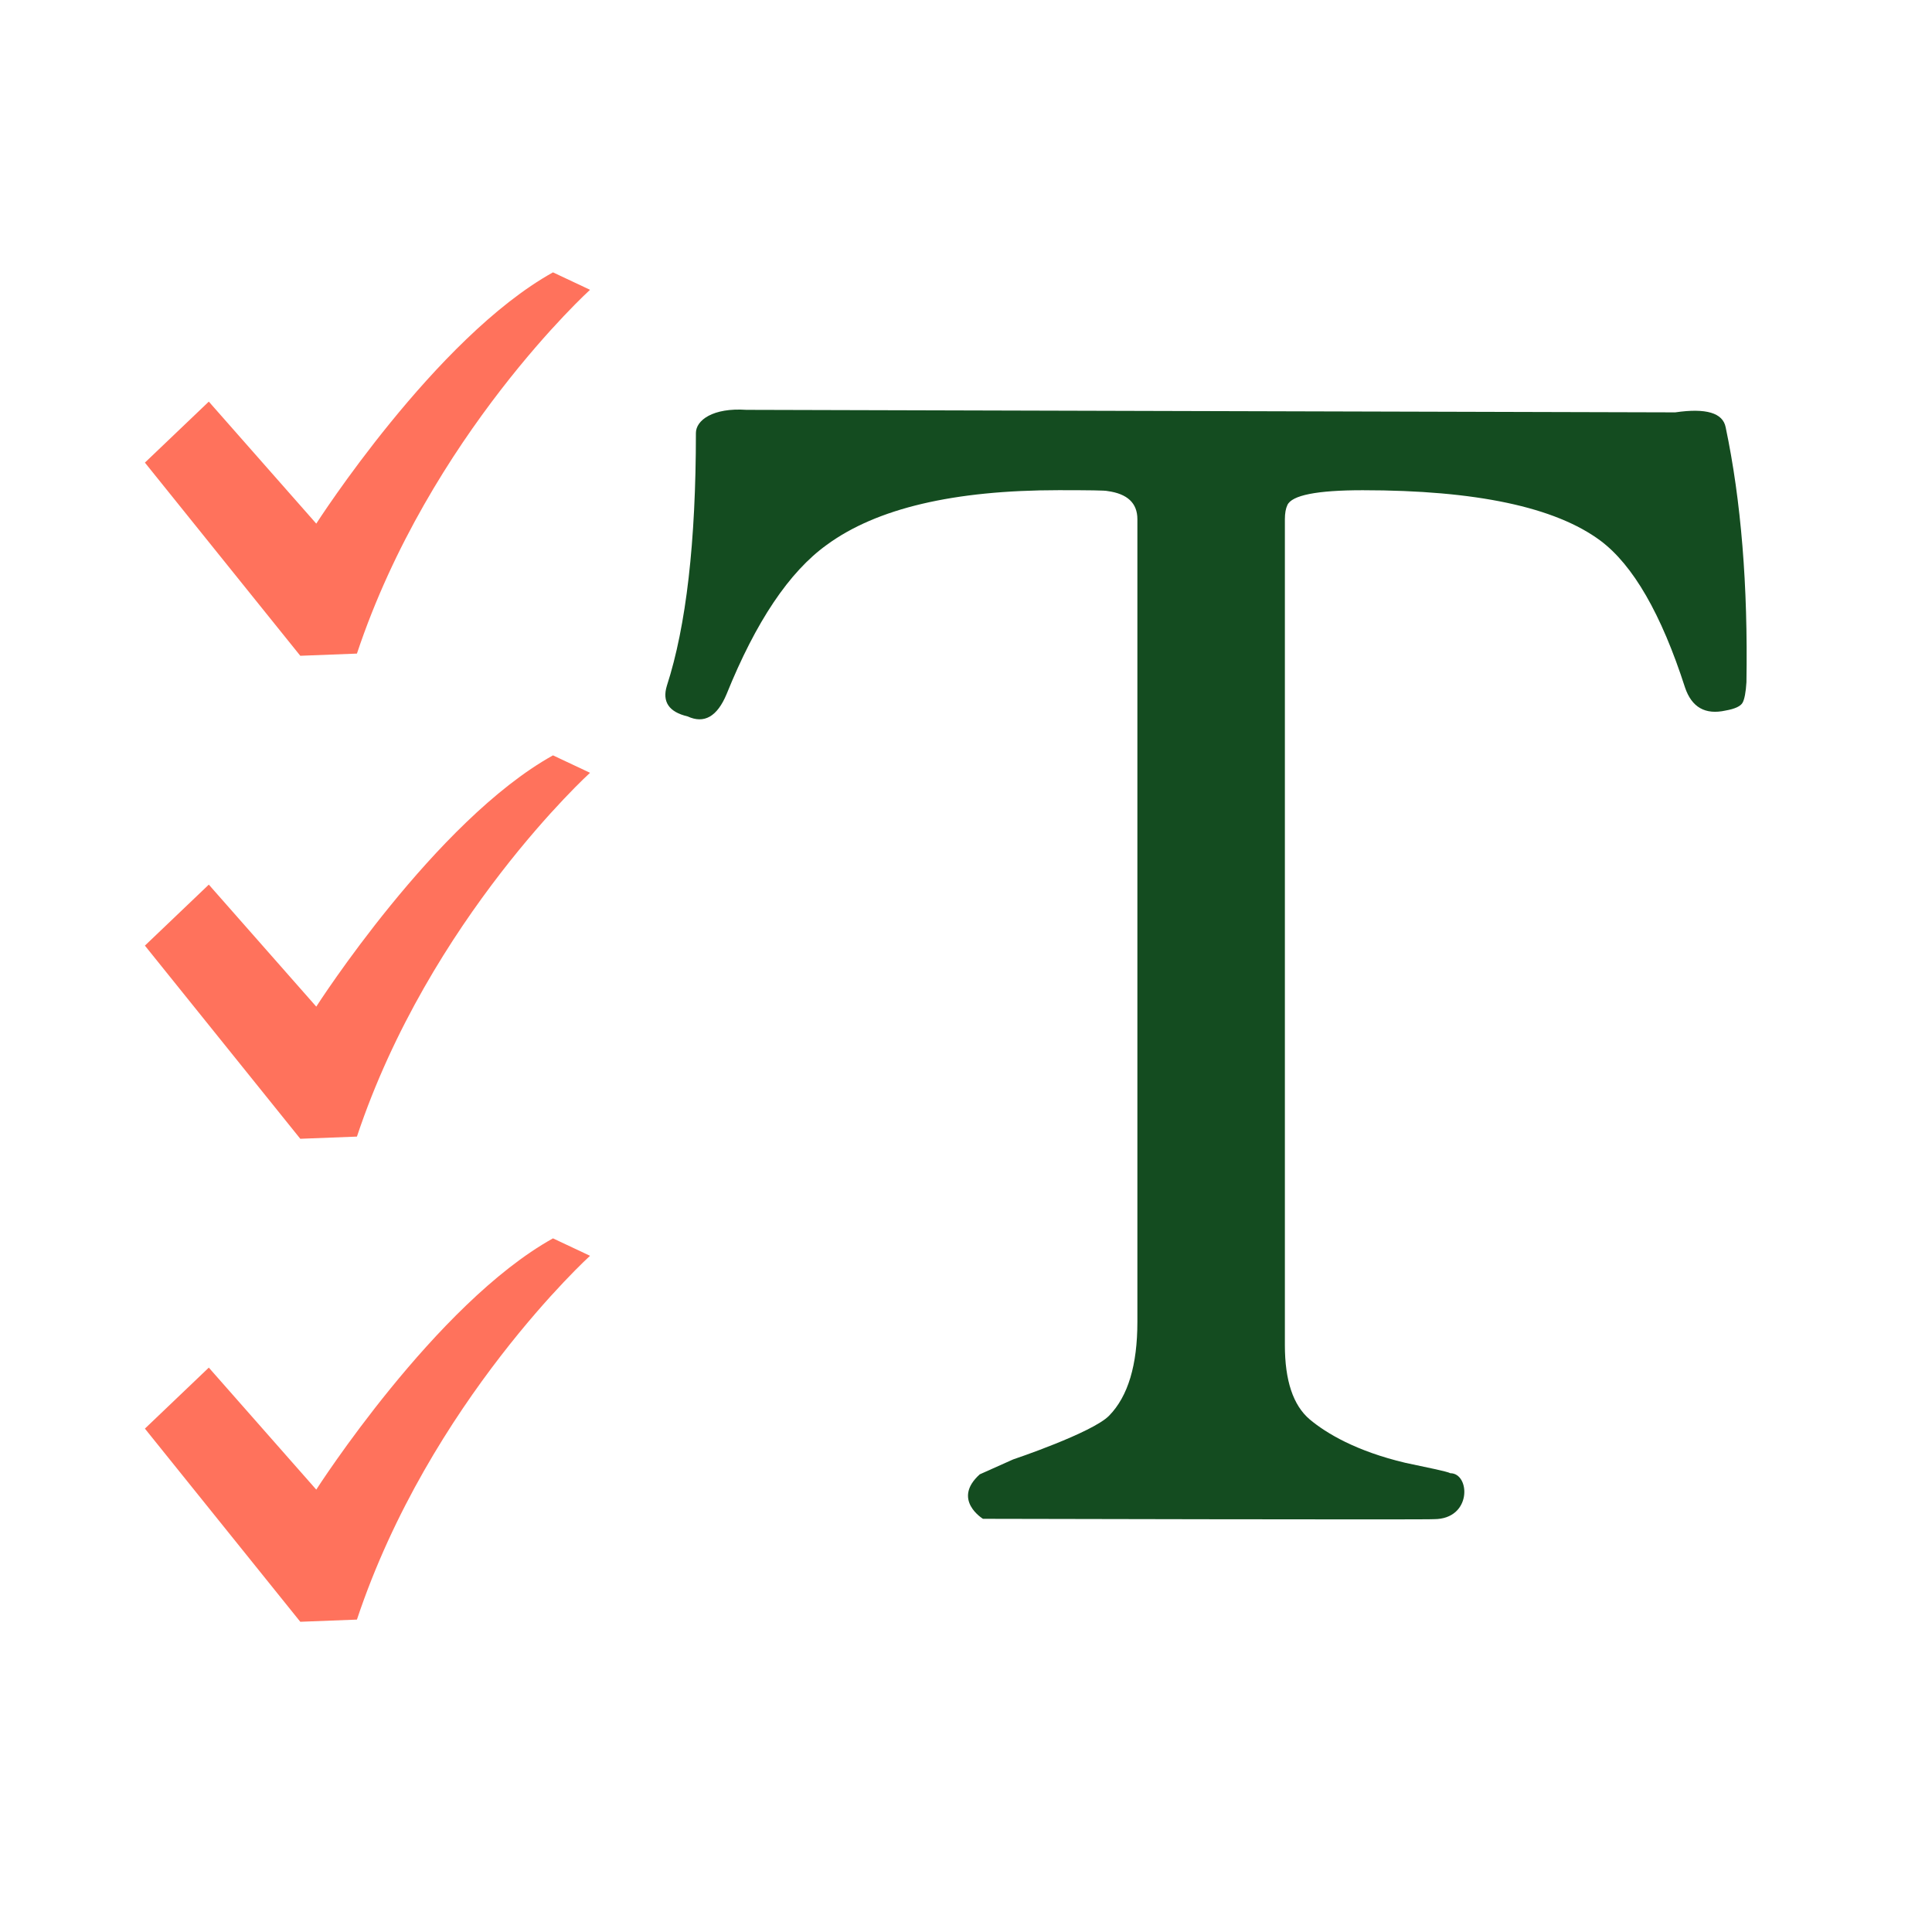
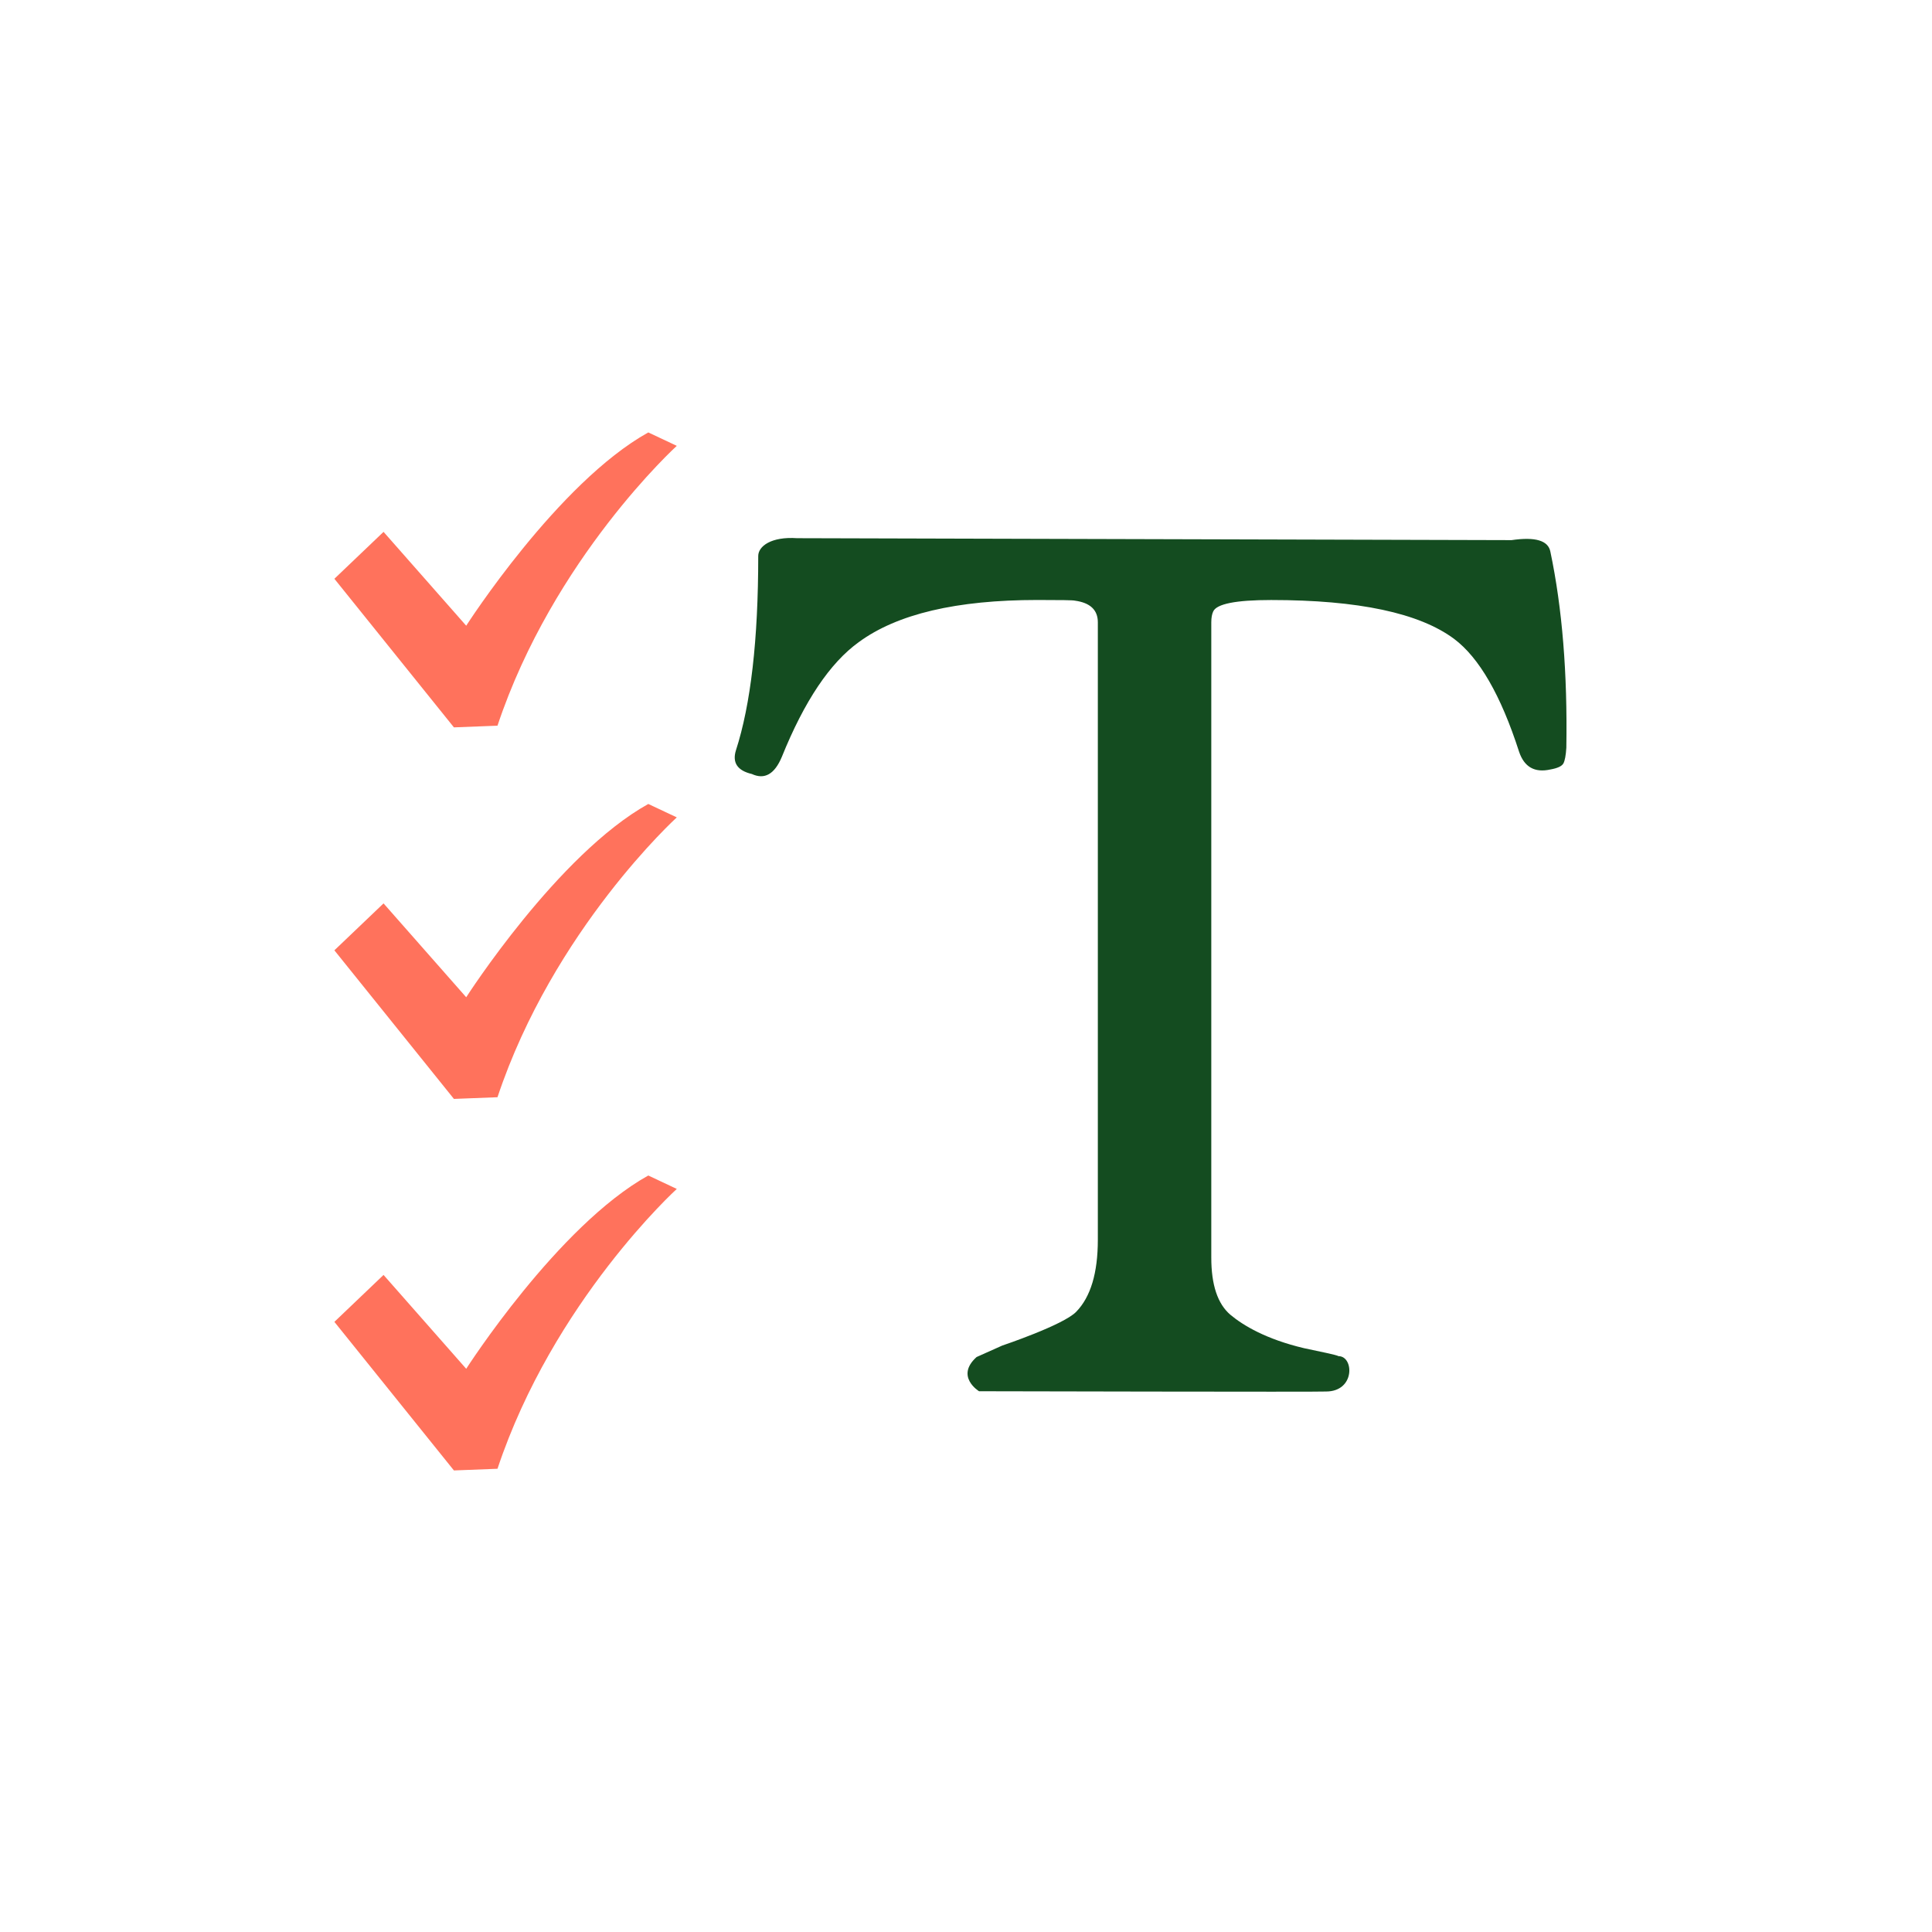
- <svg xmlns="http://www.w3.org/2000/svg" viewBox="-100 -100 200 200">
-   <path fill="#fff" d="M-100-100h200v200h-200z" />
+ <svg xmlns="http://www.w3.org/2000/svg" viewBox="-130 -130 260 260">
+   <path fill="#fff" d="M-150-150h300v300h-300z" />
  <path fill="#144c20" d="M80.791-29.371c-.063 1.035-.203 1.75-.392 2.101-.202.378-.791.653-1.763.824-2.111.468-3.515-.333-4.208-2.399-2.452-7.605-5.373-12.654-8.748-15.183-4.684-3.479-12.879-5.224-24.61-5.224-4.743 0-7.349.517-7.803 1.543-.162.338-.257.828-.257 1.458v85.496c0 3.654.846 6.223 2.57 7.69 1.719 1.44 4.81 3.29 9.904 4.496 2.174.463 4.365.9 4.653 1.075 2.07 0 2.268 4.757-1.692 4.757-.113.072-46.688-.036-46.688-.036s-3.253-1.976-.332-4.604l3.451-1.543s8.235-2.763 9.95-4.541c1.953-2.002 2.916-5.238 2.916-9.693v-83.101c0-1.661-1.031-2.633-3.092-2.912-.22-.067-1.912-.09-5.049-.09-10.867 0-18.86 1.881-24.021 5.665-3.888 2.8-7.33 7.939-10.363 15.445-.977 2.34-2.327 3.1-4.037 2.308-1.944-.454-2.65-1.525-2.146-3.172 2.002-6.183 3.006-14.895 3.006-26.163 0-1.314 1.741-2.637 5.233-2.399l96.147.261c3.19-.468 4.932.054 5.22 1.544 1.602 7.6 2.313 16.402 2.151 26.397z" />
-   <path fill="#ff725c" d="M-42.754-71.806C-54.932-65.04-67.26-45.795-67.26-45.795l-11.124-12.63L-85-52.11l16.086 19.996 5.863-.226C-55.533-54.893-38.92-70-38.92-70l-3.834-1.805zM-42.754-21.806C-54.932-15.04-67.26 4.205-67.26 4.205l-11.124-12.63L-85-2.11l16.086 19.996 5.863-.226C-55.533-4.893-38.92-20-38.92-20l-3.834-1.805zM-42.754 28.194C-54.932 34.96-67.26 54.205-67.26 54.205l-11.124-12.63L-85 47.89l16.086 19.996 5.863-.226C-55.533 45.107-38.92 30-38.92 30l-3.834-1.805z" />
+   <path fill="#ff725c" d="M-42.754-71.806C-54.932-65.04-67.26-45.795-67.26-45.795l-11.124-12.63L-85-52.11l16.086 19.996 5.863-.226C-55.533-54.893-38.92-70-38.92-70l-3.834-1.805zm0 50C-54.932-15.04-67.26 4.205-67.26 4.205l-11.124-12.63L-85-2.11l16.086 19.996 5.863-.226C-55.533-4.893-38.92-20-38.92-20l-3.834-1.805zm0 50C-54.932 34.96-67.26 54.205-67.26 54.205l-11.124-12.63L-85 47.89l16.086 19.996 5.863-.226C-55.533 45.107-38.92 30-38.92 30l-3.834-1.805z" />
</svg>
